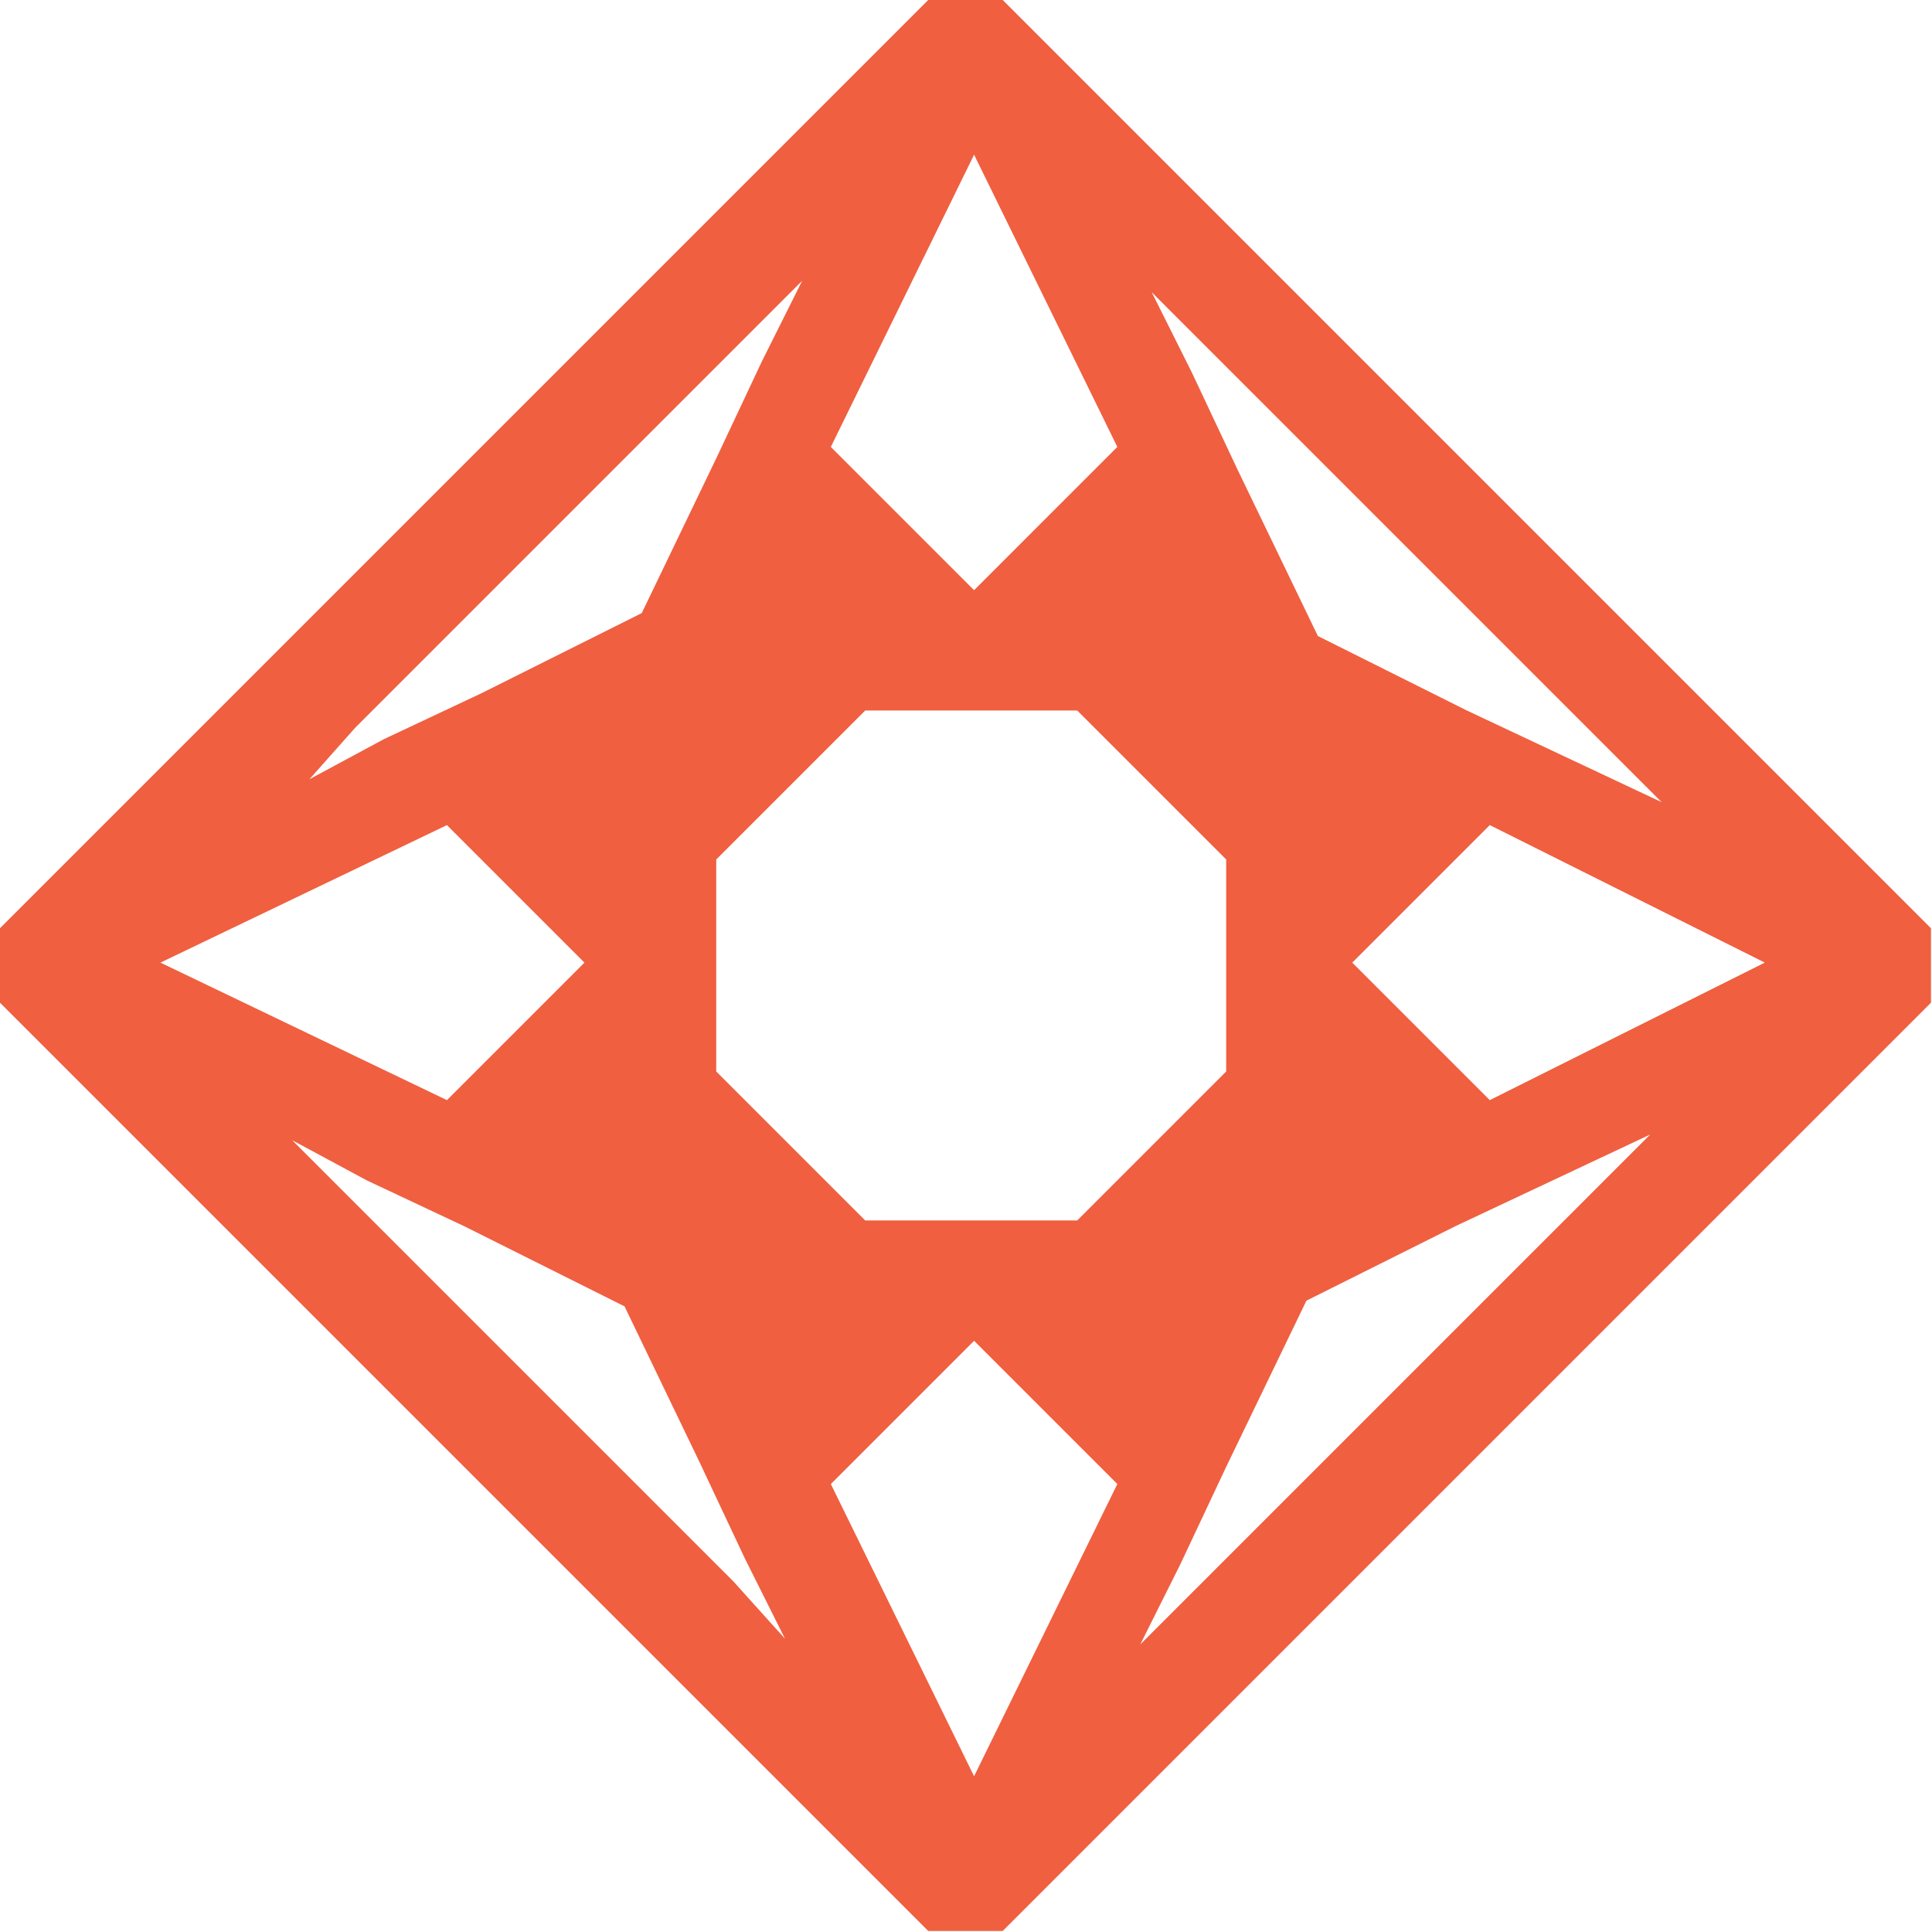
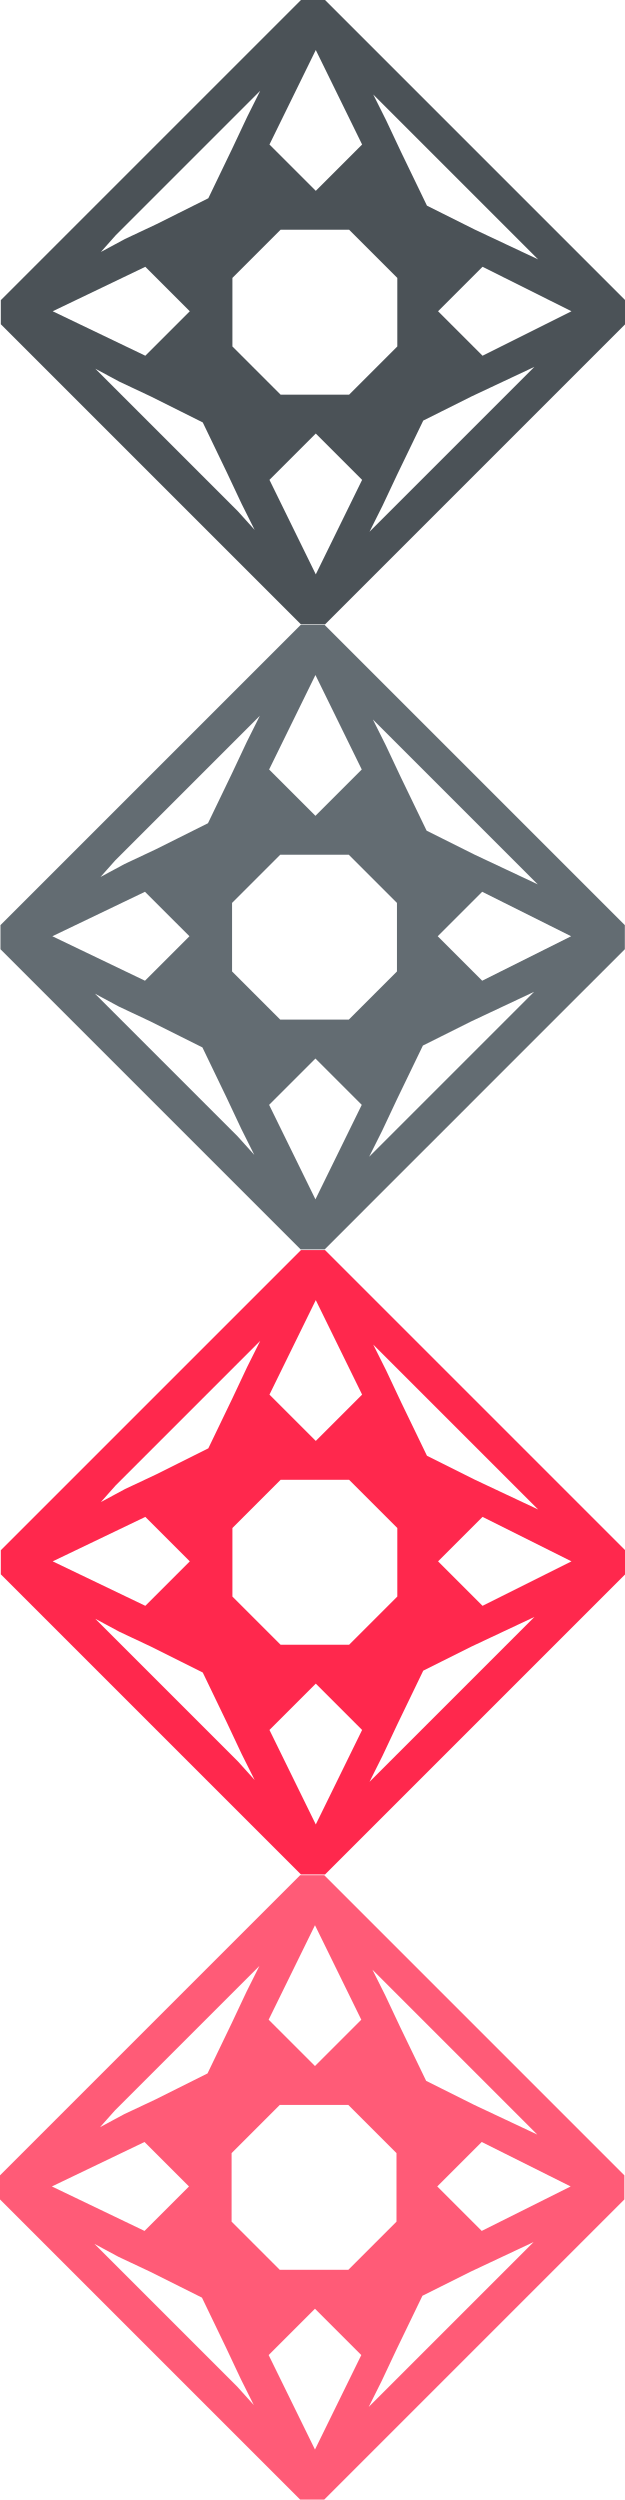
- <svg xmlns="http://www.w3.org/2000/svg" width="558" height="558">
-   <g>
-     <g id="svg_1">
-       <g id="svg_2">
-         <path fill="#f05f40" d="m479.92,190.313l-21.514,-21.514l-67.851,-67.851l-21.514,-21.513l-79.435,-79.435l-21.514,0l-79.435,79.435l-21.514,21.513l-67.851,67.851l-21.514,21.514l-77.78,77.78l0,21.514l77.78,77.78l21.514,21.514l67.851,67.851l21.514,21.514l79.435,79.435l21.514,0l79.435,-79.435l21.514,-21.514l67.851,-67.851l21.514,-21.514l77.78,-77.78l0,-21.514l-77.78,-77.78zm-130.737,-89.365l21.514,21.513l67.851,67.851l21.514,21.514l19.859,19.859l-28.133,-13.239l-28.133,-13.239l-43.027,-21.514l-23.169,-47.993l-13.239,-28.132l-11.584,-23.169l16.549,16.549l0,0zm4.965,147.286l0,61.231l-43.027,43.027l-61.231,0l-43.027,-43.027l0,-61.231l43.027,-43.027l61.231,0l43.027,43.027zm-72.815,-203.552l41.372,84.399l-41.372,41.373l-41.372,-41.373l41.372,-84.399zm-178.729,165.489l21.514,-21.514l67.851,-67.851l21.514,-21.513l18.204,-18.204l-11.584,23.168l-13.239,28.133l-21.514,44.682l-46.337,23.169l-28.133,13.239l-21.514,11.584l13.239,-14.894l0,0zm-56.266,67.851l82.745,-39.718l39.718,39.718l-39.718,39.718l-82.745,-39.718zm165.49,178.729l-21.514,-21.514l-67.851,-67.851l-21.513,-21.514l-16.549,-16.549l21.513,11.584l28.134,13.239l46.337,23.169l21.514,44.682l13.239,28.133l11.584,23.169l-14.894,-16.549l0,0zm69.506,56.266l-41.372,-84.4l41.372,-41.372l41.372,41.372l-41.372,84.4zm177.074,-167.145l-21.514,21.512l-67.851,67.852l-21.514,21.514l-18.204,18.204l11.584,-23.169l13.239,-28.133l23.169,-47.992l43.027,-21.514l28.133,-13.239l28.133,-13.239l-18.204,18.204l0,0l0,0zm-28.133,-28.133l-39.718,-39.718l39.718,-39.718l79.435,39.718l-79.435,39.718z" id="logo" />
+ <svg xmlns="http://www.w3.org/2000/svg" width="558" height="2233">
+   <rect id="backgroundrect" width="100%" height="100%" x="0" y="0" fill="none" stroke="none" class="" />
+   <g class="currentLayer">
+     <g id="svg_1" class="" fill-opacity="1" fill="#636c72">
+       <g id="svg_2" fill="#636c72">
+         <path fill="#636c72" d="m480.334,748.551 l-21.514,-21.514 l-67.851,-67.851 l-21.514,-21.513 l-79.435,-79.435 l-21.514,0 l-79.435,79.435 l-21.514,21.513 l-67.851,67.851 l-21.514,21.514 l-77.78,77.78 l0,21.514 l77.78,77.78 l21.514,21.514 l67.851,67.851 l21.514,21.514 l79.435,79.435 l21.514,0 l79.435,-79.435 l21.514,-21.514 l67.851,-67.851 l21.514,-21.514 l77.78,-77.78 l0,-21.514 l-77.78,-77.78 zm-130.737,-89.365 l21.514,21.513 l67.851,67.851 l21.514,21.514 l19.859,19.859 l-28.133,-13.239 l-28.133,-13.239 l-43.027,-21.514 l-23.169,-47.993 l-13.239,-28.132 l-11.584,-23.169 l16.549,16.549 l0,0 zm4.965,147.286 l0,61.231 l-43.027,43.027 l-61.231,0 l-43.027,-43.027 l0,-61.231 l43.027,-43.027 l61.231,0 l43.027,43.027 zm-72.815,-203.552 l41.372,84.399 l-41.372,41.373 l-41.372,-41.373 l41.372,-84.399 zm-178.729,165.489 l21.514,-21.514 l67.851,-67.851 l21.514,-21.513 l18.204,-18.204 l-11.584,23.168 l-13.239,28.133 l-21.514,44.682 l-46.337,23.169 l-28.133,13.239 l-21.514,11.584 l13.239,-14.894 l0,0 zm-56.266,67.851 l82.745,-39.718 l39.718,39.718 l-39.718,39.718 l-82.745,-39.718 zm165.49,178.729 l-21.514,-21.514 l-67.851,-67.851 l-21.513,-21.514 l-16.549,-16.549 l21.513,11.584 l28.134,13.239 l46.337,23.169 l21.514,44.682 l13.239,28.133 l11.584,23.169 l-14.894,-16.549 l0,0 zm69.506,56.266 l-41.372,-84.4 l41.372,-41.372 l41.372,41.372 l-41.372,84.4 zm177.074,-167.145 l-21.514,21.512 l-67.851,67.852 l-21.514,21.514 l-18.204,18.204 l11.584,-23.169 l13.239,-28.133 l23.169,-47.992 l43.027,-21.514 l28.133,-13.239 l28.133,-13.239 l-18.204,18.204 l0,0 l0,0 zm-28.133,-28.133 l-39.718,-39.718 l39.718,-39.718 l79.435,39.718 l-79.435,39.718 z" id="logo" />
+       </g>
+     </g>
+     <g class="" id="svg_7" fill="#4b5257" fill-opacity="1">
+       <g id="svg_9" fill="#4b5257" fill-opacity="1">
+         <path fill="#4b5257" d="m480.645,190.313 l-21.514,-21.514 l-67.851,-67.851 l-21.514,-21.513 l-79.435,-79.435 l-21.514,0 l-79.435,79.435 l-21.514,21.513 l-67.851,67.851 l-21.514,21.514 l-77.78,77.78 l0,21.514 l77.78,77.78 l21.514,21.514 l67.851,67.851 l21.514,21.514 l79.435,79.435 l21.514,0 l79.435,-79.435 l21.514,-21.514 l67.851,-67.851 l21.514,-21.514 l77.78,-77.78 l0,-21.514 l-77.78,-77.78 zm-130.737,-89.365 l21.514,21.513 l67.851,67.851 l21.514,21.514 l19.859,19.859 l-28.133,-13.239 l-28.133,-13.239 l-43.027,-21.514 l-23.169,-47.993 l-13.239,-28.132 l-11.584,-23.169 l16.549,16.549 l0,0 zm4.965,147.286 l0,61.231 l-43.027,43.027 l-61.231,0 l-43.027,-43.027 l0,-61.231 l43.027,-43.027 l61.231,0 l43.027,43.027 zm-72.815,-203.552 l41.372,84.399 l-41.372,41.373 l-41.372,-41.373 l41.372,-84.399 zm-178.729,165.489 l21.514,-21.514 l67.851,-67.851 l21.514,-21.513 l18.204,-18.204 l-11.584,23.168 l-13.239,28.133 l-21.514,44.682 l-46.337,23.169 l-28.133,13.239 l-21.514,11.584 l13.239,-14.894 l0,0 zm-56.266,67.851 l82.745,-39.718 l39.718,39.718 l-39.718,39.718 l-82.745,-39.718 zm165.49,178.729 l-21.514,-21.514 l-67.851,-67.851 l-21.513,-21.514 l-16.549,-16.549 l21.513,11.584 l28.134,13.239 l46.337,23.169 l21.514,44.682 l13.239,28.133 l11.584,23.169 l-14.894,-16.549 l0,0 zm69.506,56.266 l-41.372,-84.4 l41.372,-41.372 l41.372,41.372 l-41.372,84.4 zm177.074,-167.145 l-21.514,21.512 l-67.851,67.852 l-21.514,21.514 l-18.204,18.204 l11.584,-23.169 l13.239,-28.133 l23.169,-47.992 l43.027,-21.514 l28.133,-13.239 l28.133,-13.239 l-18.204,18.204 l0,0 l0,0 zm-28.133,-28.133 l-39.718,-39.718 l39.718,-39.718 l79.435,39.718 l-79.435,39.718 z" id="logo" fill-opacity="1" />
+       </g>
+     </g>
+     <g class="" id="svg_15" fill-opacity="1" fill="#ff284d">
+       <g id="svg_17" fill="#ff284d">
+         <path fill="#ff284d" d="m480.645,1306.893 l-21.514,-21.514 l-67.851,-67.851 l-21.514,-21.513 l-79.435,-79.435 l-21.514,0 l-79.435,79.435 l-21.514,21.513 l-67.851,67.851 l-21.514,21.514 l-77.78,77.78 l0,21.514 l77.78,77.78 l21.514,21.514 l67.851,67.851 l21.514,21.514 l79.435,79.435 l21.514,0 l79.435,-79.435 l21.514,-21.514 l67.851,-67.851 l21.514,-21.514 l77.78,-77.78 l0,-21.514 l-77.78,-77.78 zm-130.737,-89.365 l21.514,21.513 l67.851,67.851 l21.514,21.514 l19.859,19.859 l-28.133,-13.239 l-28.133,-13.239 l-43.027,-21.514 l-23.169,-47.993 l-13.239,-28.132 l-11.584,-23.169 l16.549,16.549 l0,0 zm4.965,147.286 l0,61.231 l-43.027,43.027 l-61.231,0 l-43.027,-43.027 l0,-61.231 l43.027,-43.027 l61.231,0 l43.027,43.027 zm-72.815,-203.552 l41.372,84.399 l-41.372,41.373 l-41.372,-41.373 l41.372,-84.399 zm-178.729,165.489 l21.514,-21.514 l67.851,-67.851 l21.514,-21.513 l18.204,-18.204 l-11.584,23.168 l-13.239,28.133 l-21.514,44.682 l-46.337,23.169 l-28.133,13.239 l-21.514,11.584 l13.239,-14.894 l0,0 zm-56.266,67.851 l82.745,-39.718 l39.718,39.718 l-39.718,39.718 l-82.745,-39.718 zm165.49,178.729 l-21.514,-21.514 l-67.851,-67.851 l-21.513,-21.514 l-16.549,-16.549 l21.513,11.584 l28.134,13.239 l46.337,23.169 l21.514,44.682 l13.239,28.133 l11.584,23.169 l-14.894,-16.549 l0,0 zm69.506,56.266 l-41.372,-84.4 l41.372,-41.372 l41.372,41.372 l-41.372,84.4 zm177.074,-167.145 l-21.514,21.512 l-67.851,67.852 l-21.514,21.514 l-18.204,18.204 l11.584,-23.169 l13.239,-28.133 l23.169,-47.992 l43.027,-21.514 l28.133,-13.239 l28.133,-13.239 l-18.204,18.204 l0,0 l0,0 zm-28.133,-28.133 l-39.718,-39.718 l39.718,-39.718 l79.435,39.718 l-79.435,39.718 z" id="logo" />
+       </g>
+     </g>
+     <g class="" id="svg_11">
+       <g id="svg_13">
+         <path fill="#ff5b77" d="m479.92,1865.235 l-21.514,-21.514 l-67.851,-67.851 l-21.514,-21.513 l-79.435,-79.435 l-21.514,0 l-79.435,79.435 l-21.514,21.513 l-67.851,67.851 l-21.514,21.514 l-77.78,77.78 l0,21.514 l77.78,77.78 l21.514,21.514 l67.851,67.851 l21.514,21.514 l79.435,79.435 l21.514,0 l79.435,-79.435 l21.514,-21.514 l67.851,-67.851 l21.514,-21.514 l77.78,-77.78 l0,-21.514 l-77.78,-77.78 zm-130.737,-89.365 l21.514,21.513 l67.851,67.851 l21.514,21.514 l19.859,19.859 l-28.133,-13.239 l-28.133,-13.239 l-43.027,-21.514 l-23.169,-47.993 l-13.239,-28.132 l-11.584,-23.169 l16.549,16.549 l0,0 zm4.965,147.286 l0,61.231 l-43.027,43.027 l-61.231,0 l-43.027,-43.027 l0,-61.231 l43.027,-43.027 l61.231,0 l43.027,43.027 zm-72.815,-203.552 l41.372,84.399 l-41.372,41.373 l-41.372,-41.373 l41.372,-84.399 zm-178.729,165.489 l21.514,-21.514 l67.851,-67.851 l21.514,-21.513 l18.204,-18.204 l-11.584,23.168 l-13.239,28.133 l-21.514,44.682 l-46.337,23.169 l-28.133,13.239 l-21.514,11.584 l13.239,-14.894 l0,0 zm-56.266,67.851 l82.745,-39.718 l39.718,39.718 l-39.718,39.718 l-82.745,-39.718 zm165.49,178.729 l-21.514,-21.514 l-67.851,-67.851 l-21.513,-21.514 l-16.549,-16.549 l21.513,11.584 l28.134,13.239 l46.337,23.169 l21.514,44.682 l13.239,28.133 l11.584,23.169 l-14.894,-16.549 l0,0 zm69.506,56.266 l-41.372,-84.4 l41.372,-41.372 l41.372,41.372 l-41.372,84.4 zm177.074,-167.145 l-21.514,21.512 l-67.851,67.852 l-21.514,21.514 l-18.204,18.204 l11.584,-23.169 l13.239,-28.133 l23.169,-47.992 l43.027,-21.514 l28.133,-13.239 l28.133,-13.239 l-18.204,18.204 l0,0 l0,0 zm-28.133,-28.133 l-39.718,-39.718 l39.718,-39.718 l79.435,39.718 l-79.435,39.718 z" id="logo" />
      </g>
    </g>
  </g>
</svg>
